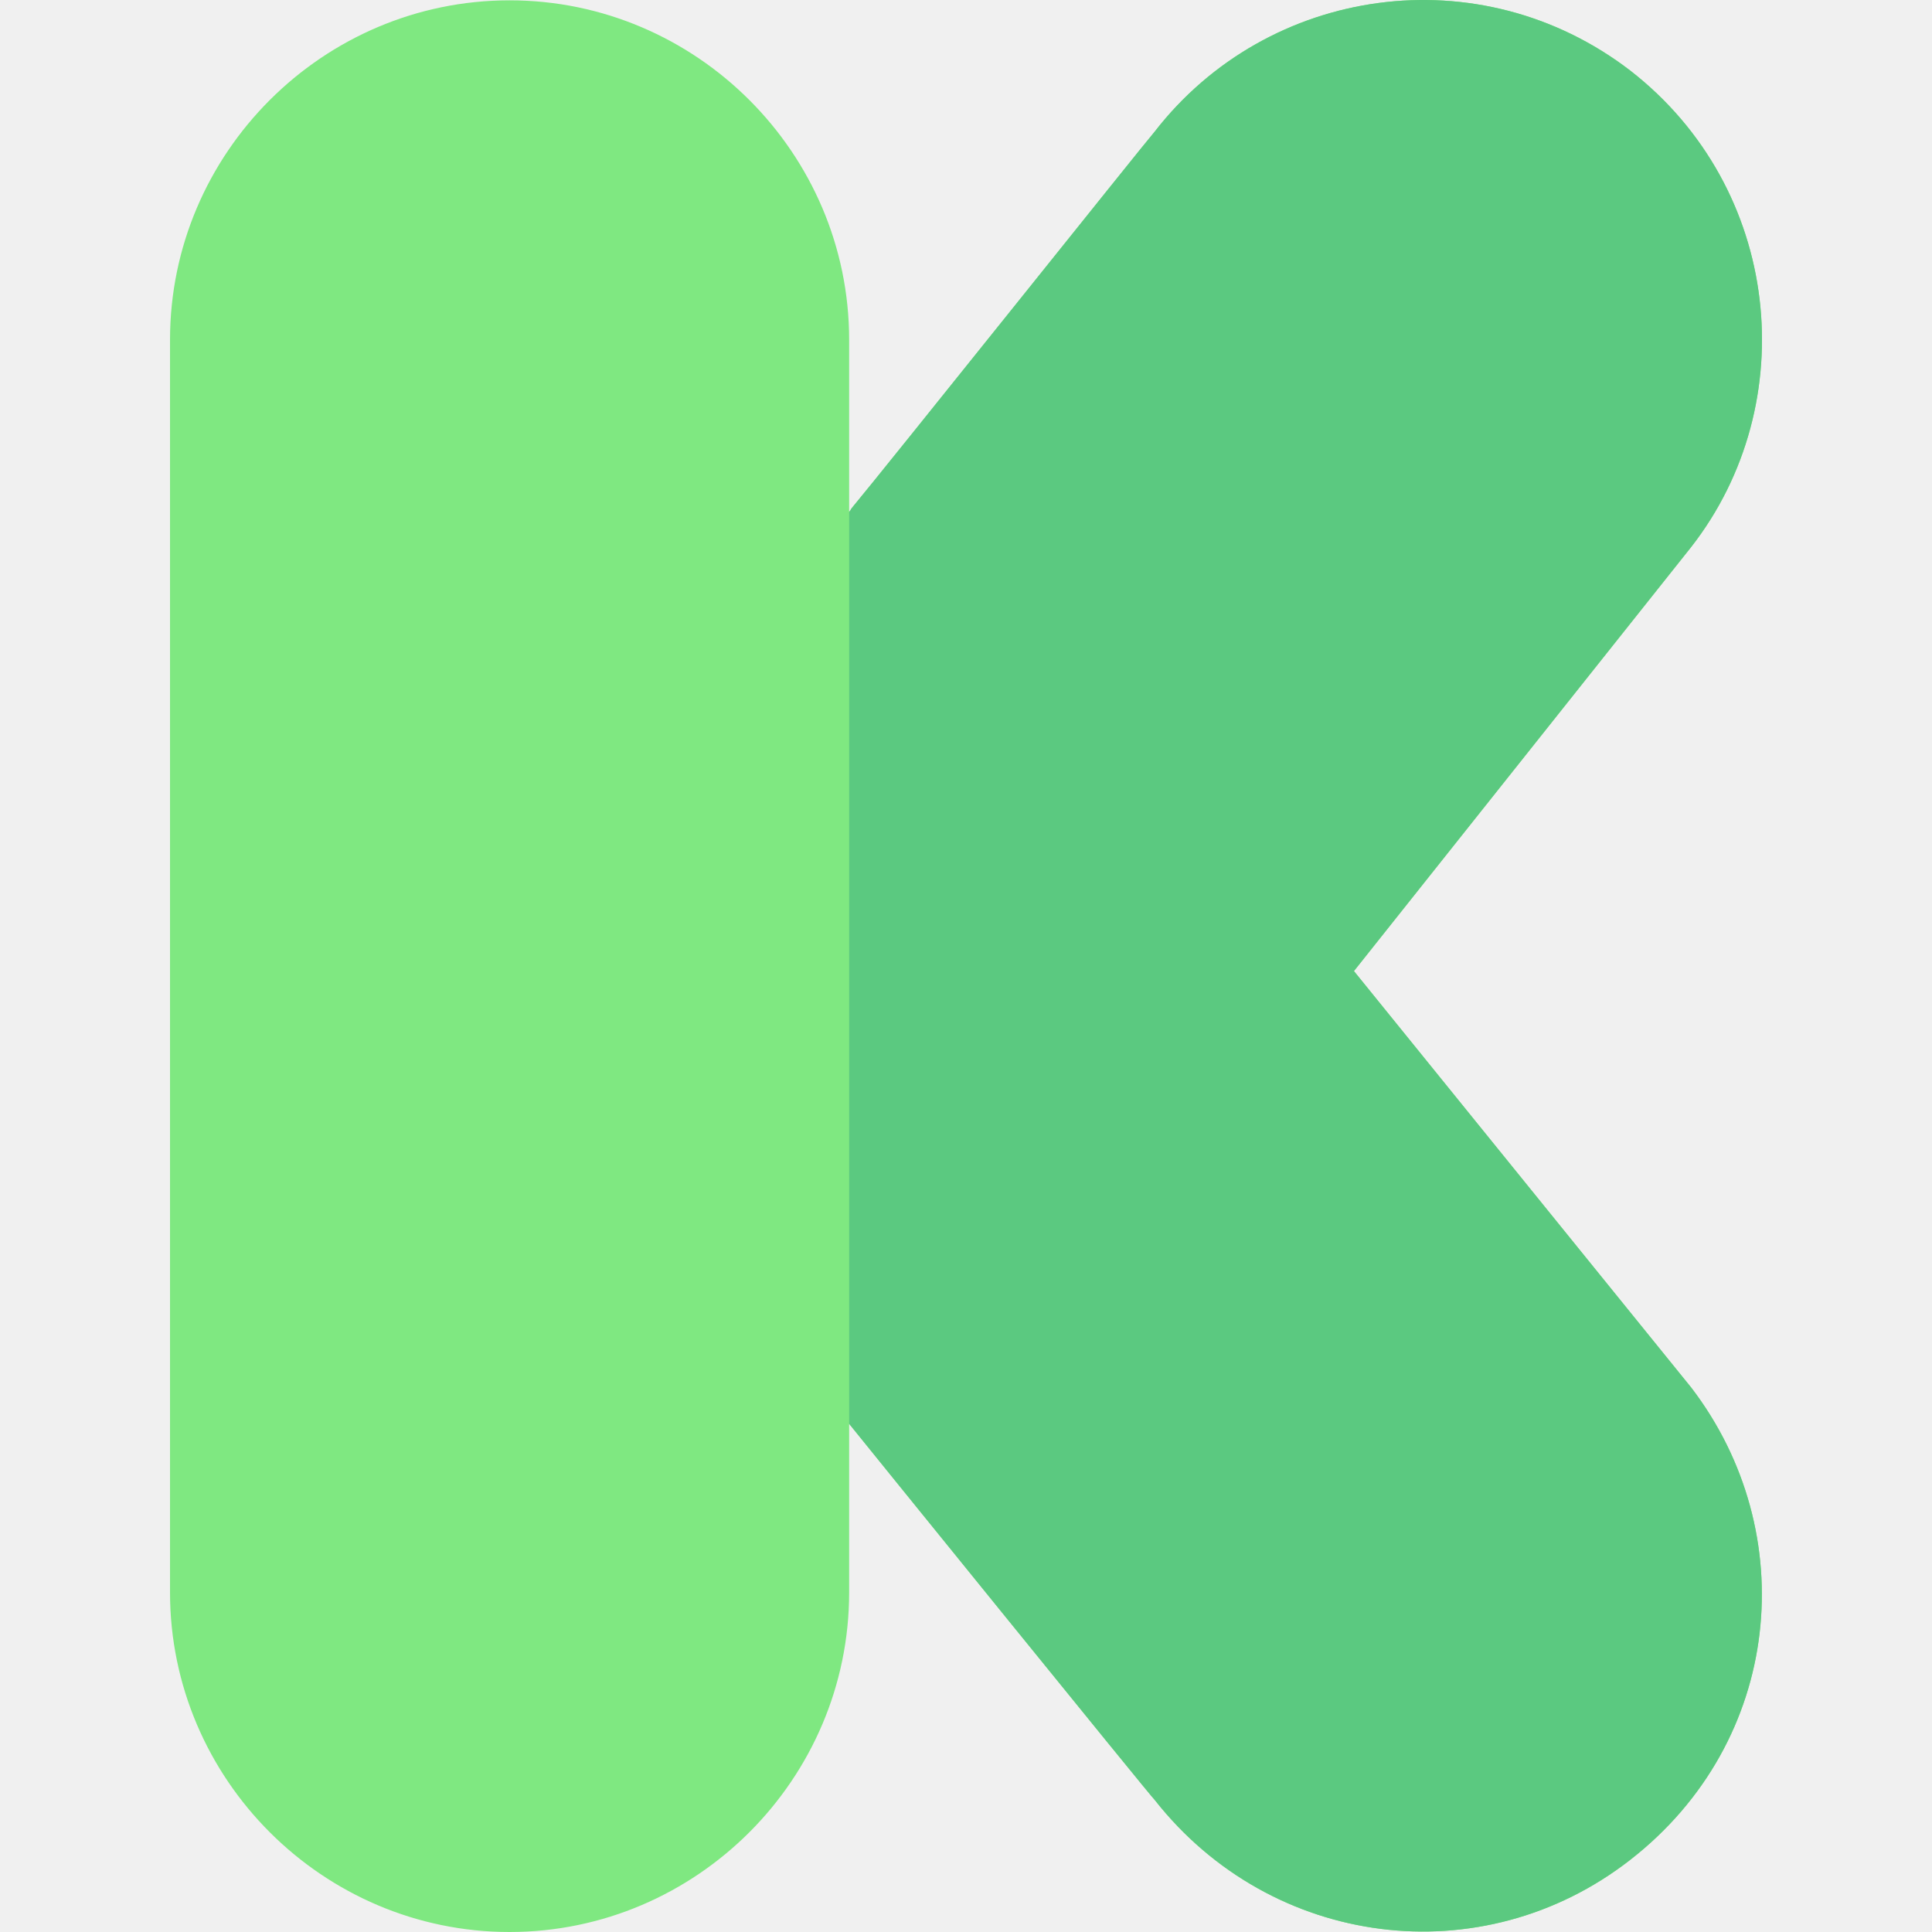
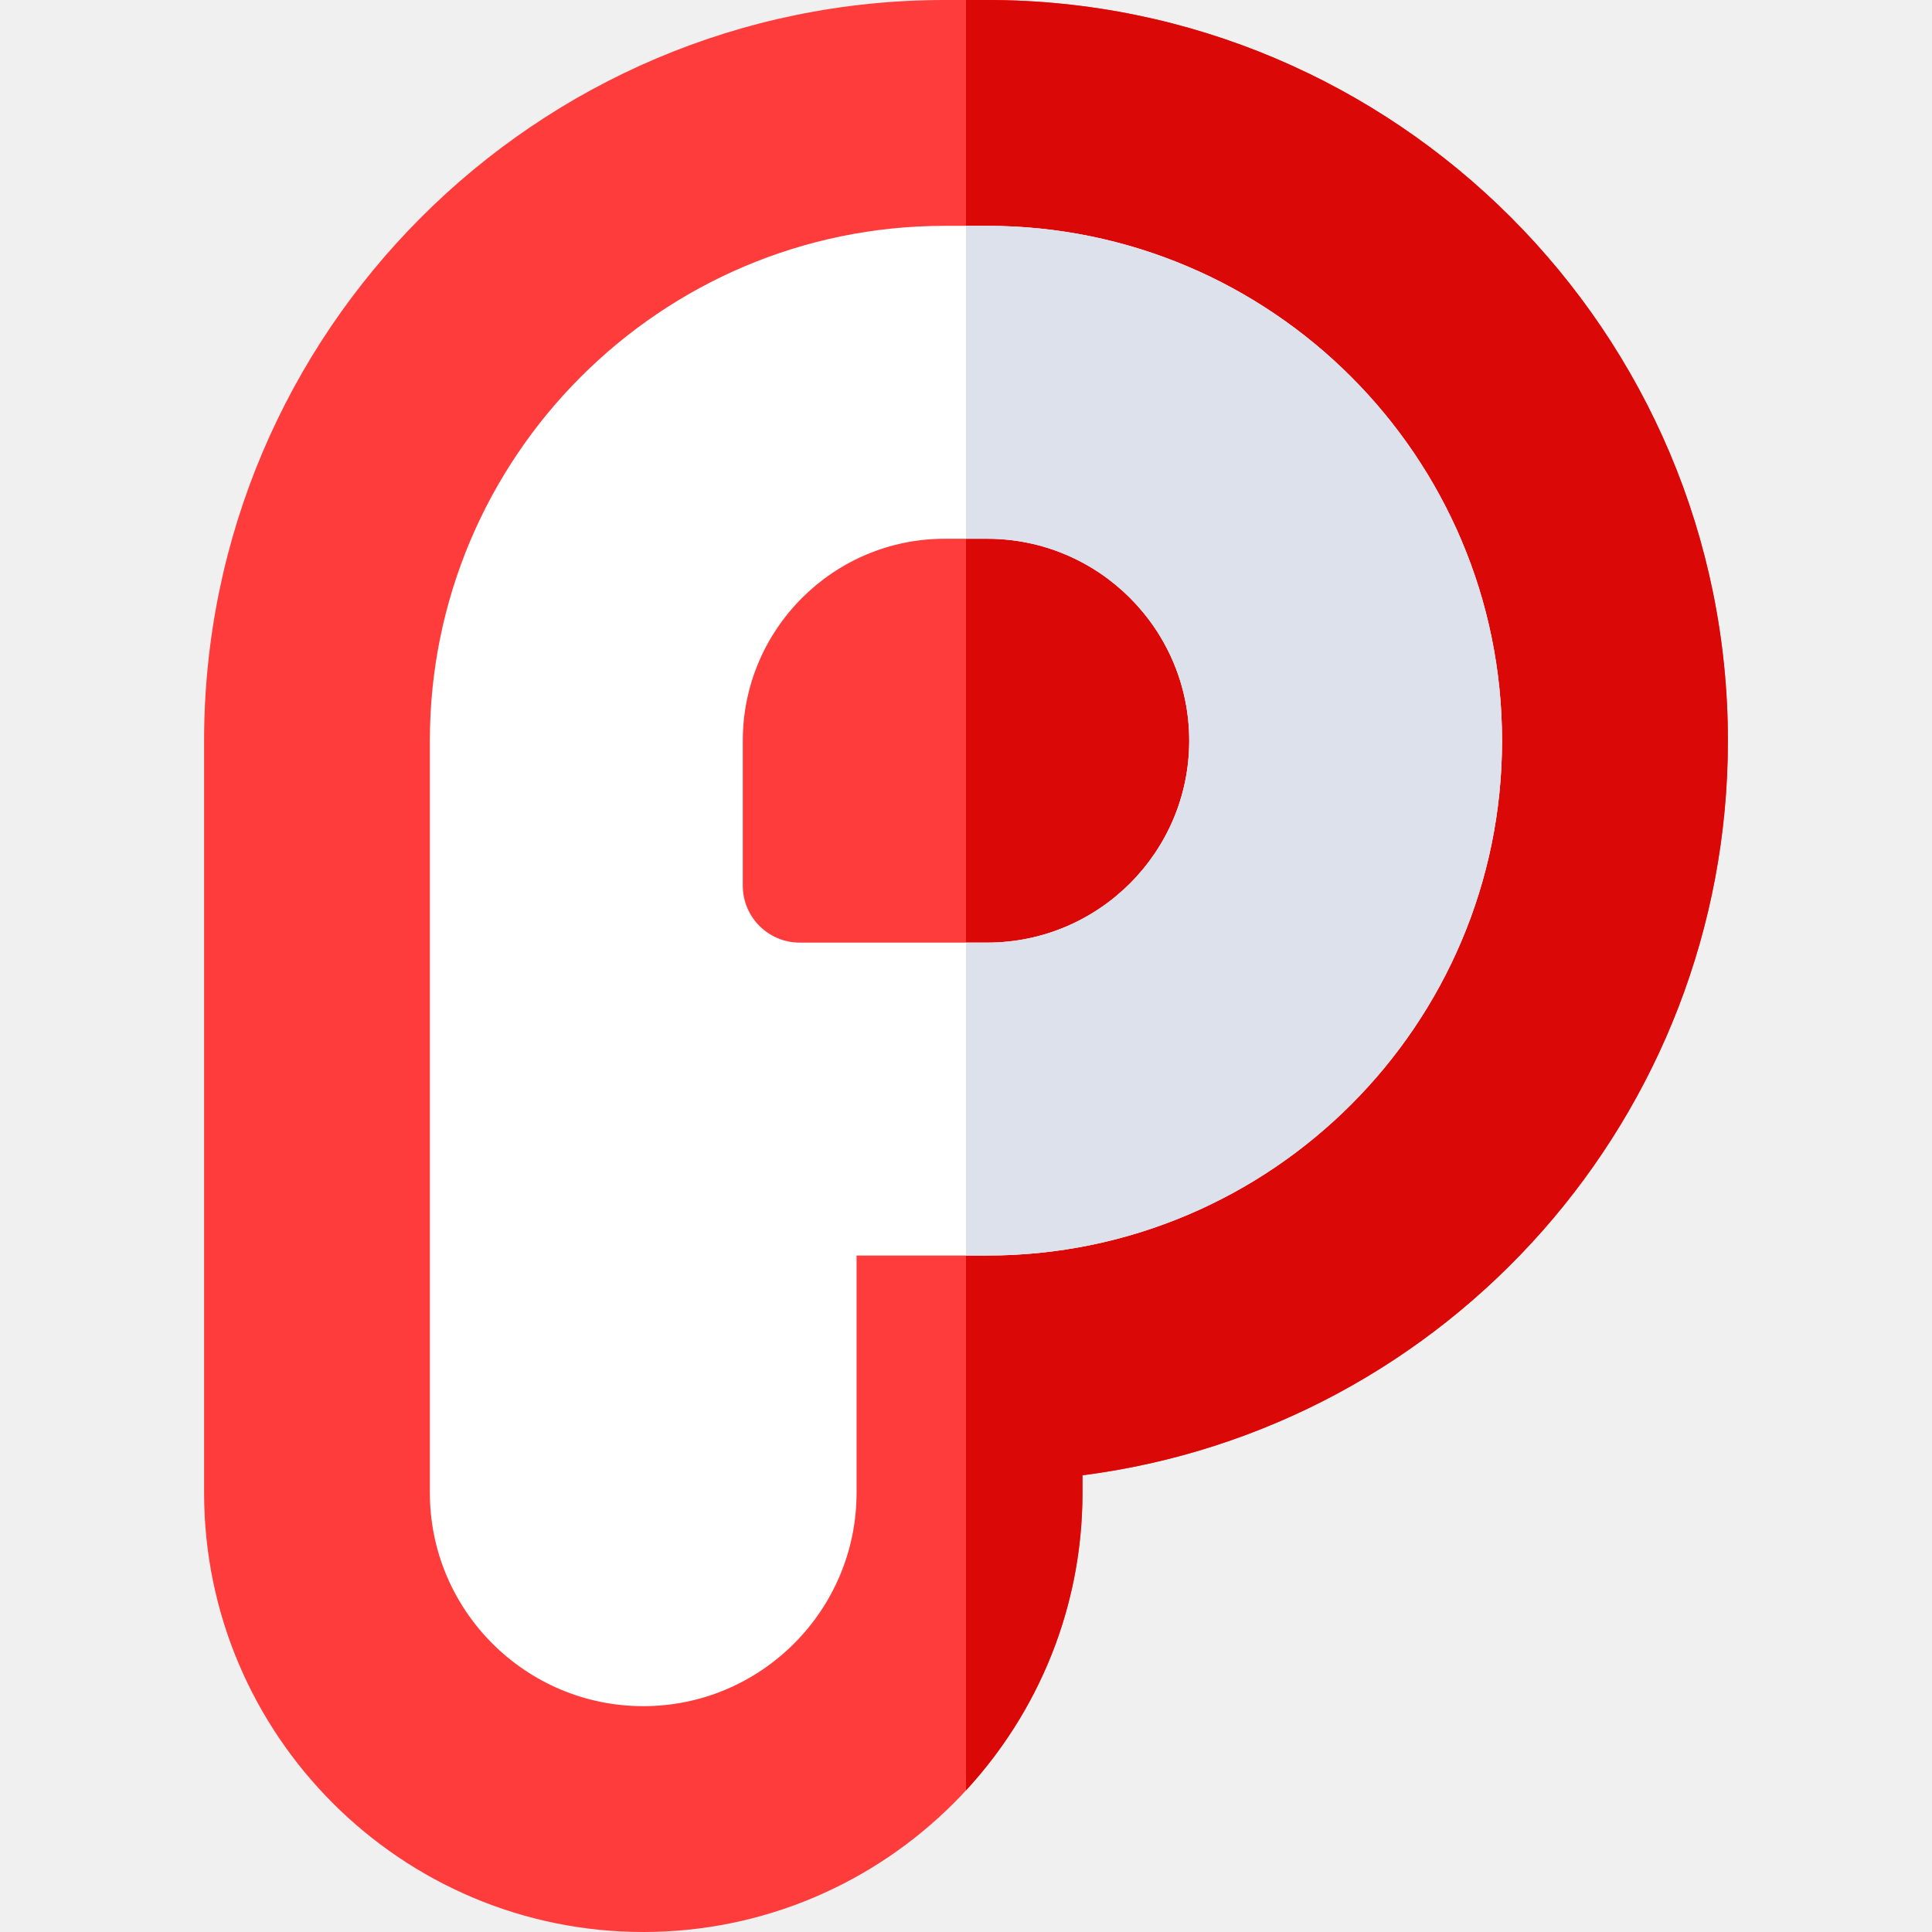
- <svg xmlns="http://www.w3.org/2000/svg" width="29" height="29" viewBox="0 0 29 29" fill="none">
-   <g clip-path="url(#clip0_639_2194)">
-     <path d="M20.323 14.576L25.386 8.21C27.068 6.053 26.745 2.825 24.469 1.058C22.209 -0.675 19.032 -0.216 17.333 1.975C17.197 2.128 13.29 7.021 12.78 7.633C12.763 7.667 12.746 7.684 12.746 7.684V5.101C12.746 2.298 10.452 0.005 7.649 0.005C4.846 0.005 2.552 2.298 2.552 5.101V23.903C2.552 26.706 4.846 29 7.649 29C10.452 29 12.746 26.706 12.746 23.903V21.372C12.882 21.542 17.316 27.018 17.333 27.018C19.083 29.244 22.243 29.651 24.469 27.918C26.762 26.134 27.051 23.003 25.386 20.828L20.323 14.576Z" fill="#7FE881" />
-     <path d="M25.386 20.828C27.051 23.003 26.762 26.134 24.469 27.918C22.243 29.651 19.083 29.244 17.333 27.018C17.316 27.018 12.882 21.542 12.746 21.372V7.684C12.746 7.684 12.763 7.667 12.78 7.633C13.29 7.021 17.197 2.128 17.333 1.975C19.032 -0.216 22.209 -0.675 24.469 1.058C26.745 2.825 27.068 6.053 25.386 8.21L20.323 14.576L25.386 20.828Z" fill="#5BC980" />
-   </g>
-   <defs>
-     <clipPath id="clip0_639_2194">
-       <rect width="29" height="29" fill="white" />
-     </clipPath>
-   </defs>
+ <svg xmlns="http://www.w3.org/2000/svg" width="28" height="28" viewBox="0 0 28 28" fill="none">
+   <path d="M9.323 28C5.813 28 2.958 25.145 2.958 21.635V10.735C2.958 4.815 7.773 0 13.692 0H14.308C20.227 0 25.042 4.815 25.042 10.735C25.042 16.166 20.993 20.7 15.688 21.381V21.635C15.688 25.145 12.832 28 9.323 28Z" fill="#FF3C3C" />
+   <path d="M14.308 0H14V25.947C15.047 24.812 15.688 23.297 15.688 21.635V21.381C20.993 20.7 25.042 16.166 25.042 10.735C25.042 4.815 20.227 0 14.308 0Z" fill="#DA0806" />
+   <path d="M14.308 3.273H13.692C9.578 3.273 6.23 6.62 6.23 10.735V21.635C6.23 23.34 7.617 24.727 9.323 24.727C11.027 24.727 12.414 23.34 12.414 21.635V18.196H14.308C18.422 18.196 21.769 14.849 21.769 10.735C21.769 6.62 18.422 3.273 14.308 3.273ZM14.308 13.661H11.59C11.135 13.661 10.765 13.292 10.765 12.836V10.735C10.765 9.12 12.078 7.808 13.692 7.808H14.308C15.922 7.808 17.235 9.12 17.235 10.735C17.235 12.348 15.922 13.661 14.308 13.661Z" fill="white" />
+   <path d="M14.308 3.273H14V7.808H14.308C15.922 7.808 17.235 9.121 17.235 10.735C17.235 12.348 15.922 13.661 14.308 13.661H14V18.196H14.308C18.422 18.196 21.769 14.849 21.769 10.735C21.769 6.62 18.422 3.273 14.308 3.273Z" fill="#DCE1EB" />
</svg>
